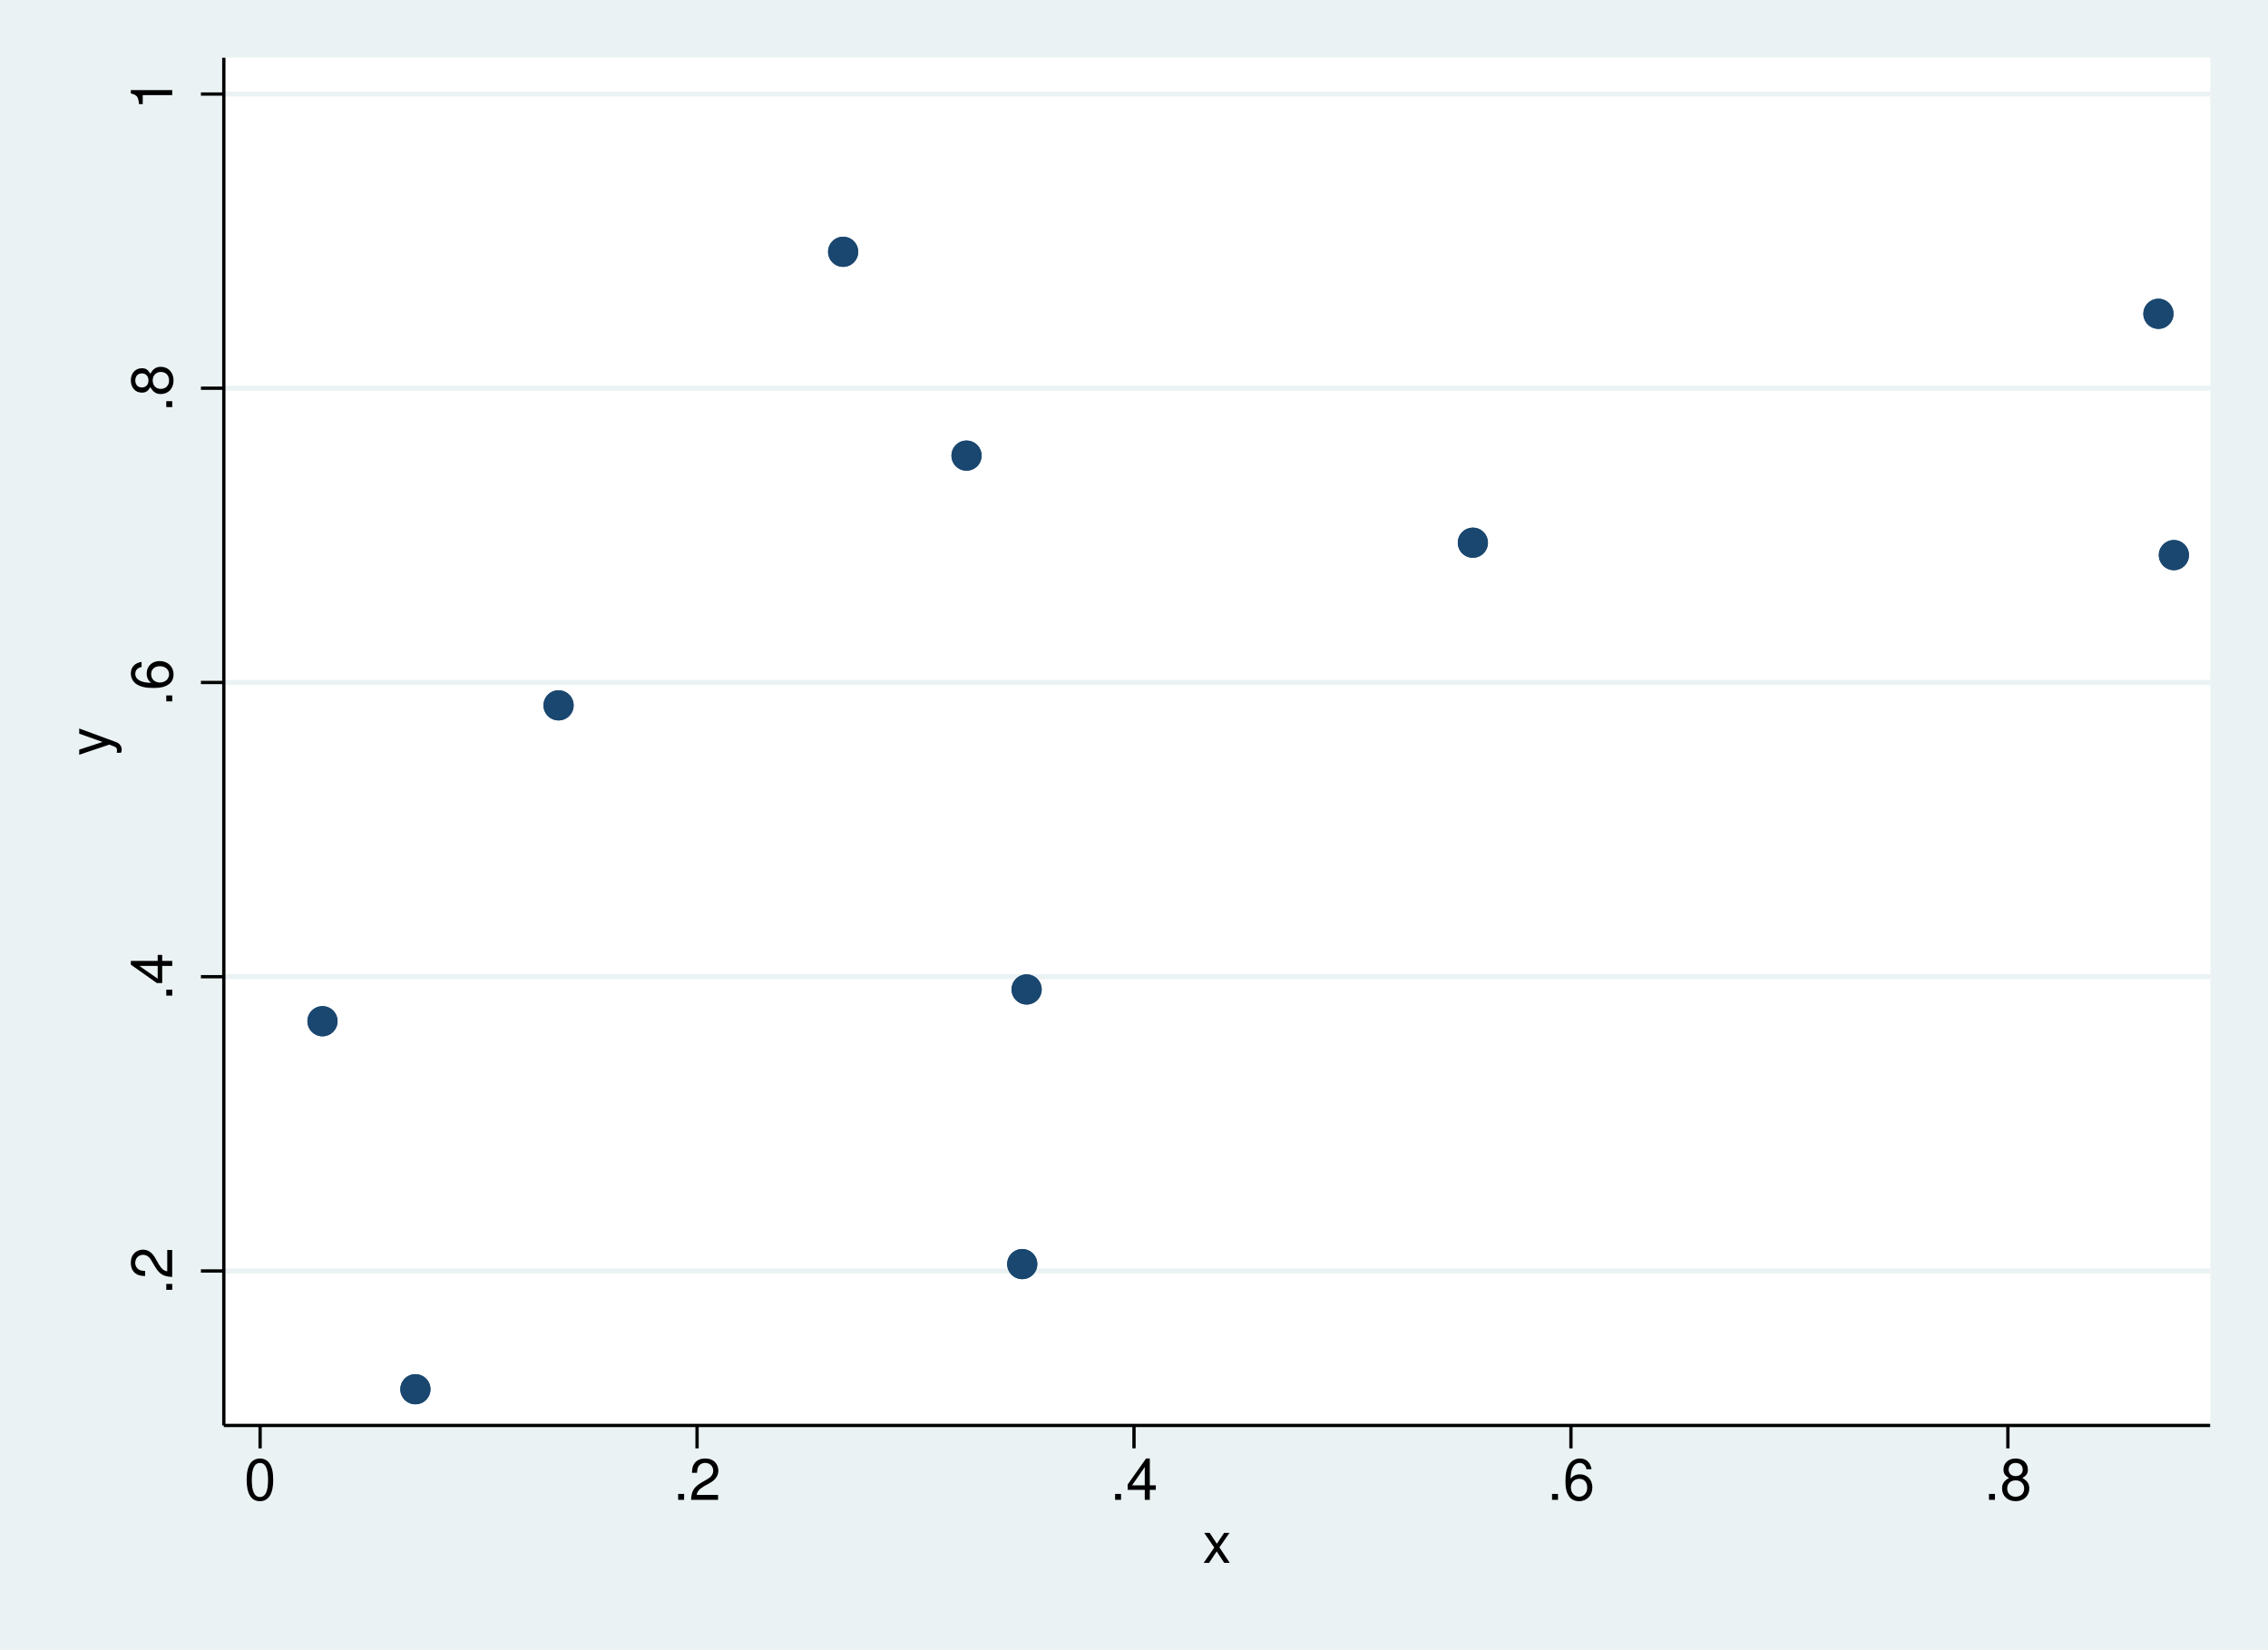
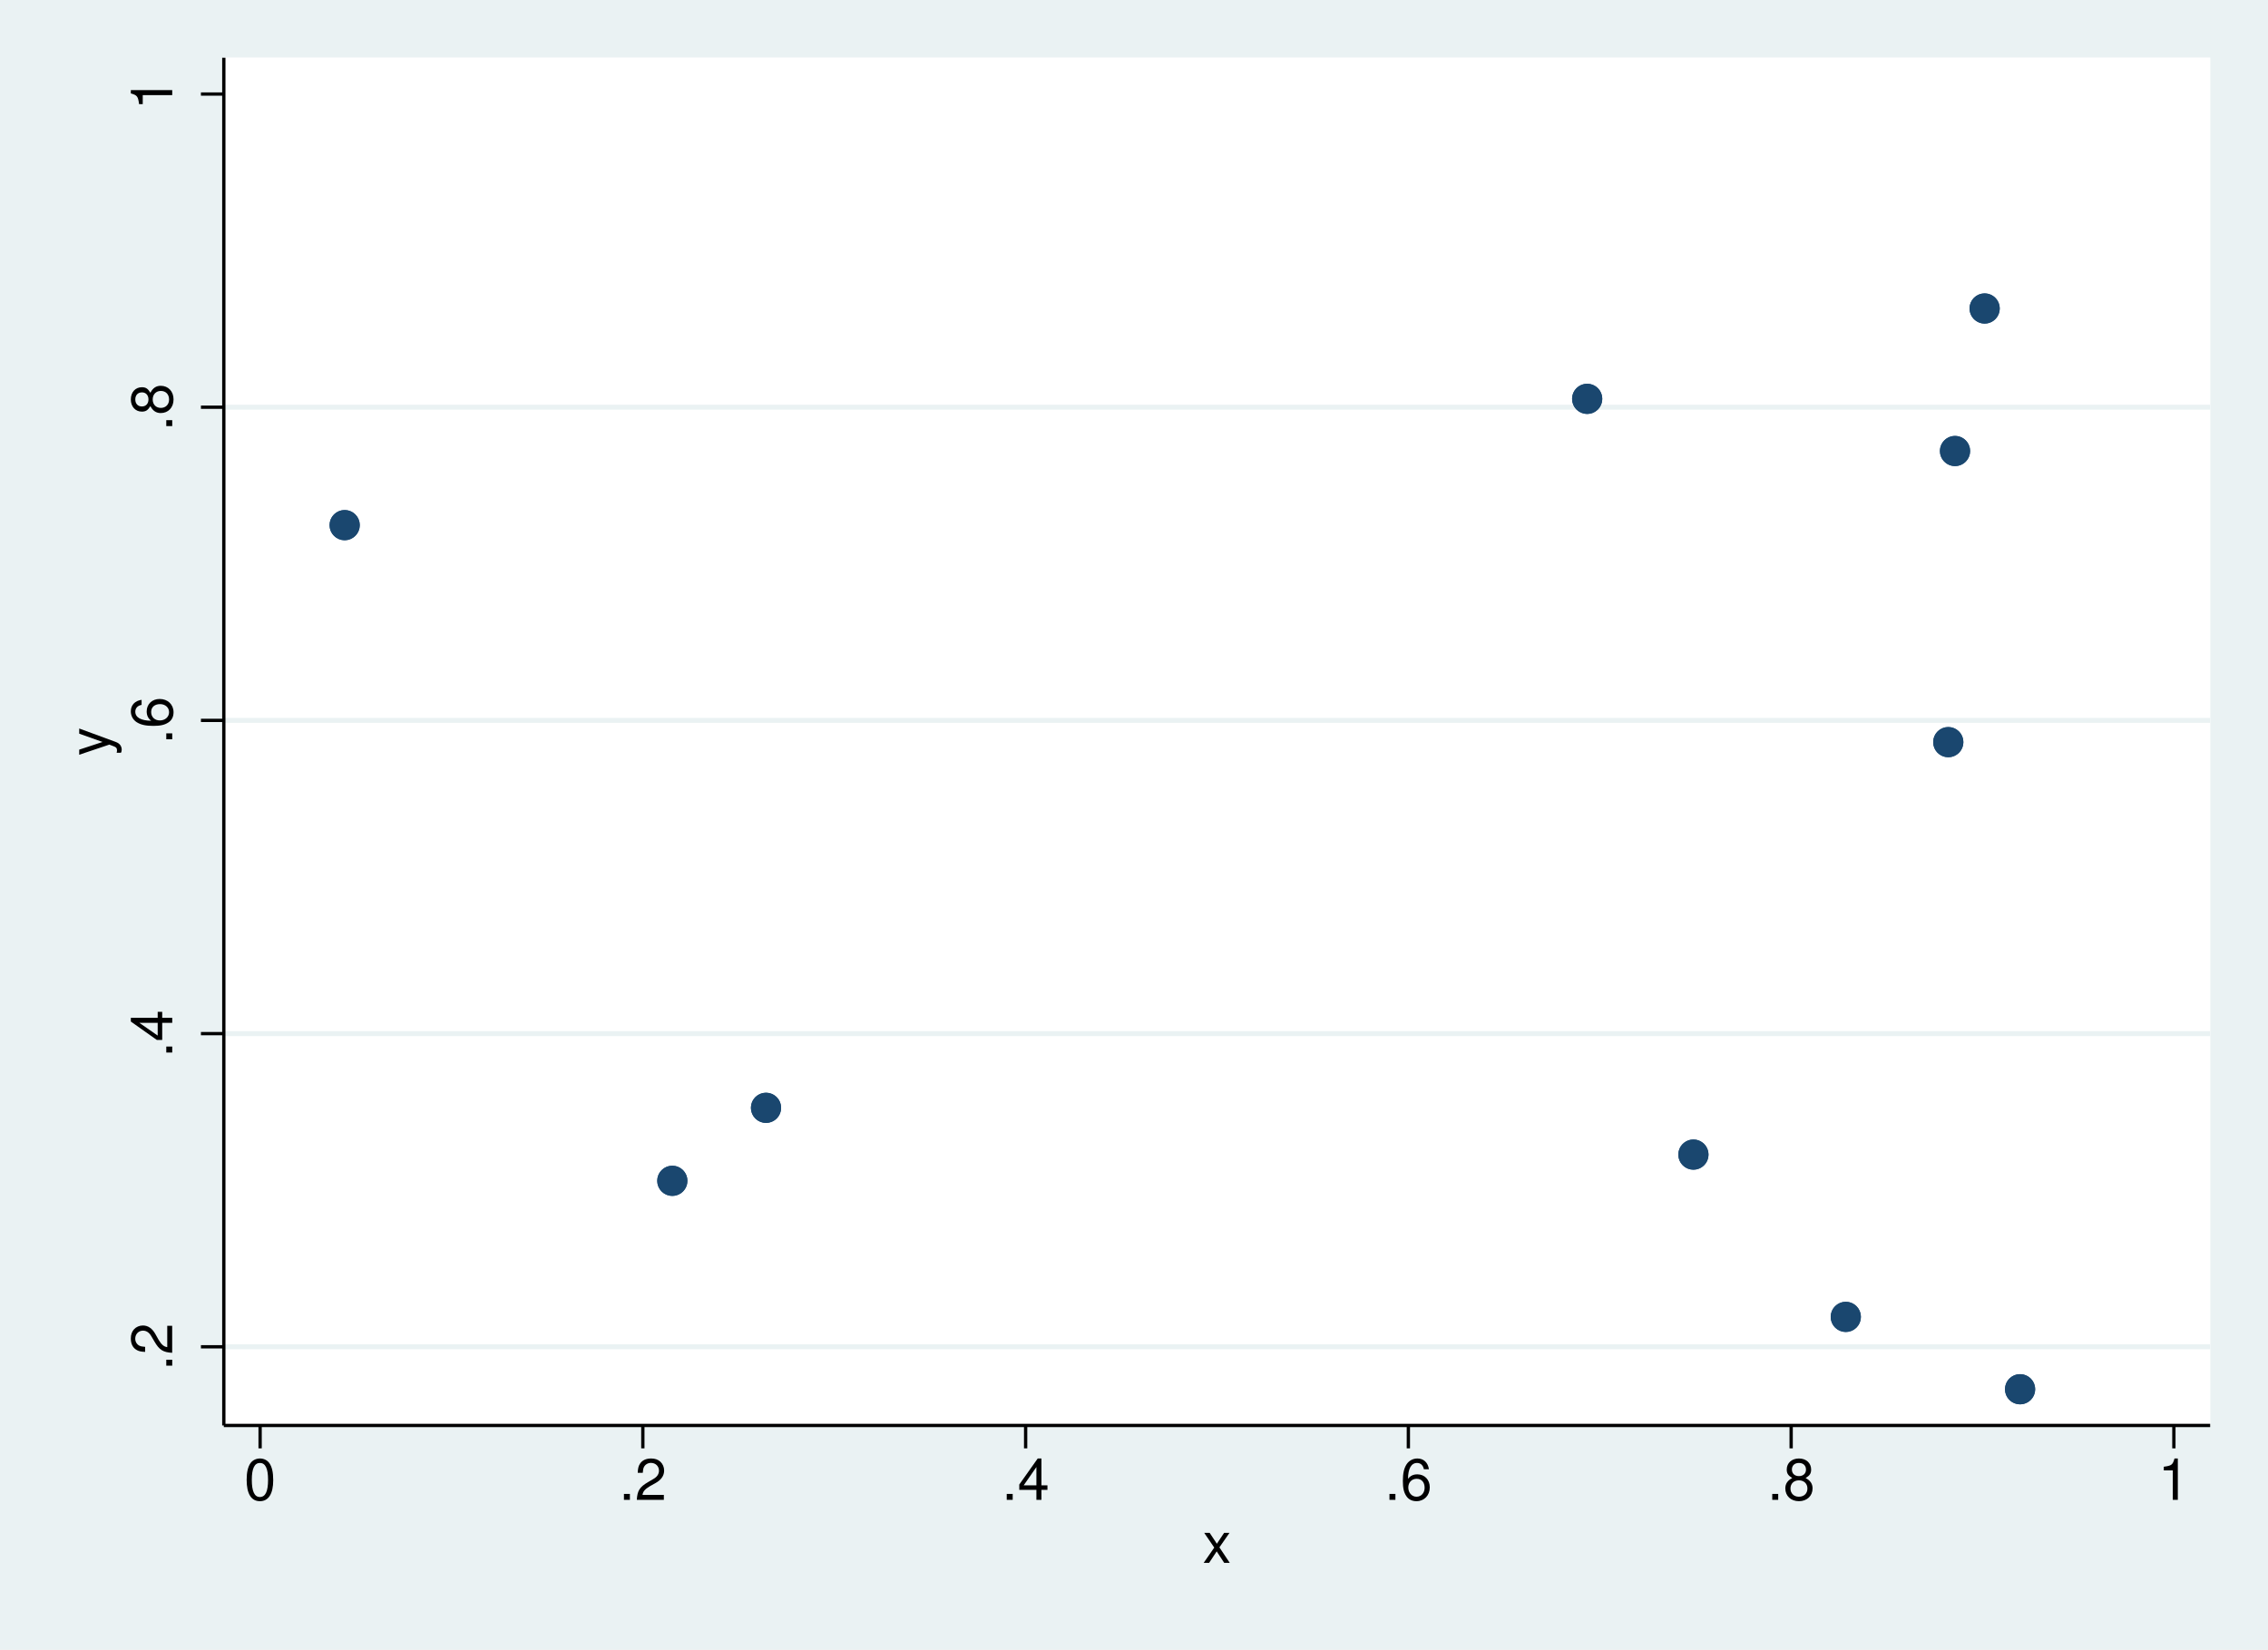
<svg xmlns="http://www.w3.org/2000/svg" version="1.1" width="5.50in" height="4.00in" viewBox="0 0 3960 2880">
  <rect x="0" y="0" width="3960" height="2880" style="fill:#EAF2F3;stroke:none" />
  <rect x="0.00" y="0.00" width="3959.88" height="2880.00" style="fill:#EAF2F3" />
  <rect x="2.88" y="2.88" width="3954.12" height="2874.24" style="fill:none;stroke:#EAF2F3;stroke-width:5.76" />
  <rect x="390.80" y="100.86" width="3468.22" height="2388.33" style="fill:#FFFFFF" />
  <rect x="393.68" y="103.74" width="3462.46" height="2382.57" style="fill:none;stroke:#FFFFFF;stroke-width:5.76" />
-   <line x1="390.80" y1="2219.40" x2="3859.02" y2="2219.40" style="stroke:#EAF2F3;stroke-width:8.64" />
-   <line x1="390.80" y1="1705.58" x2="3859.02" y2="1705.58" style="stroke:#EAF2F3;stroke-width:8.64" />
-   <line x1="390.80" y1="1191.75" x2="3859.02" y2="1191.75" style="stroke:#EAF2F3;stroke-width:8.64" />
-   <line x1="390.80" y1="677.92" x2="3859.02" y2="677.92" style="stroke:#EAF2F3;stroke-width:8.64" />
-   <line x1="390.80" y1="164.22" x2="3859.02" y2="164.22" style="stroke:#EAF2F3;stroke-width:8.64" />
-   <circle cx="1784.85" cy="2207.40" r="26.35" style="fill:#1A476F" />
-   <circle cx="1784.85" cy="2207.40" r="22.03" style="fill:none;stroke:#1A476F;stroke-width:8.64" />
-   <circle cx="1472.13" cy="439.70" r="26.35" style="fill:#1A476F" />
-   <circle cx="1472.13" cy="439.70" r="22.03" style="fill:none;stroke:#1A476F;stroke-width:8.64" />
-   <circle cx="975.27" cy="1231.72" r="26.35" style="fill:#1A476F" />
-   <circle cx="975.27" cy="1231.72" r="22.03" style="fill:none;stroke:#1A476F;stroke-width:8.64" />
-   <circle cx="563.06" cy="1783.29" r="26.35" style="fill:#1A476F" />
-   <circle cx="563.06" cy="1783.29" r="22.03" style="fill:none;stroke:#1A476F;stroke-width:8.64" />
-   <circle cx="3768.68" cy="547.98" r="26.35" style="fill:#1A476F" />
-   <circle cx="3768.68" cy="547.98" r="22.03" style="fill:none;stroke:#1A476F;stroke-width:8.64" />
-   <circle cx="1792.52" cy="1727.85" r="26.35" style="fill:#1A476F" />
-   <circle cx="1792.52" cy="1727.85" r="22.03" style="fill:none;stroke:#1A476F;stroke-width:8.64" />
-   <circle cx="725.30" cy="2425.95" r="26.35" style="fill:#1A476F" />
-   <circle cx="725.30" cy="2425.95" r="22.03" style="fill:none;stroke:#1A476F;stroke-width:8.64" />
-   <circle cx="1687.58" cy="795.61" r="26.35" style="fill:#1A476F" />
-   <circle cx="1687.58" cy="795.61" r="22.03" style="fill:none;stroke:#1A476F;stroke-width:8.64" />
-   <circle cx="2571.65" cy="947.71" r="26.35" style="fill:#1A476F" />
-   <circle cx="2571.65" cy="947.71" r="22.03" style="fill:none;stroke:#1A476F;stroke-width:8.64" />
-   <circle cx="3795.66" cy="969.36" r="26.35" style="fill:#1A476F" />
-   <circle cx="3795.66" cy="969.36" r="22.03" style="fill:none;stroke:#1A476F;stroke-width:8.64" />
+   <line x1="390.80" y1="2351.82" x2="3859.02" y2="2351.82" style="stroke:#EAF2F3;stroke-width:8.64" />
+   <line x1="390.80" y1="1804.95" x2="3859.02" y2="1804.95" style="stroke:#EAF2F3;stroke-width:8.64" />
+   <line x1="390.80" y1="1257.96" x2="3859.02" y2="1257.96" style="stroke:#EAF2F3;stroke-width:8.64" />
+   <line x1="390.80" y1="711.09" x2="3859.02" y2="711.09" style="stroke:#EAF2F3;stroke-width:8.64" />
+   <circle cx="3465.25" cy="538.70" r="26.35" style="fill:#1A476F" />
+   <circle cx="3465.25" cy="538.70" r="22.03" style="fill:none;stroke:#1A476F;stroke-width:8.64" />
+   <circle cx="1337.49" cy="1934.52" r="26.35" style="fill:#1A476F" />
+   <circle cx="1337.49" cy="1934.52" r="22.03" style="fill:none;stroke:#1A476F;stroke-width:8.64" />
+   <circle cx="3413.52" cy="787.57" r="26.35" style="fill:#1A476F" />
+   <circle cx="3413.52" cy="787.57" r="22.03" style="fill:none;stroke:#1A476F;stroke-width:8.64" />
+   <circle cx="3401.76" cy="1295.95" r="26.35" style="fill:#1A476F" />
+   <circle cx="3401.76" cy="1295.95" r="22.03" style="fill:none;stroke:#1A476F;stroke-width:8.64" />
+   <circle cx="2956.76" cy="2016.20" r="26.35" style="fill:#1A476F" />
+   <circle cx="2956.76" cy="2016.20" r="22.03" style="fill:none;stroke:#1A476F;stroke-width:8.64" />
+   <circle cx="3527.12" cy="2425.95" r="26.35" style="fill:#1A476F" />
+   <circle cx="3527.12" cy="2425.95" r="22.03" style="fill:none;stroke:#1A476F;stroke-width:8.64" />
+   <circle cx="2771.26" cy="696.49" r="26.35" style="fill:#1A476F" />
+   <circle cx="2771.26" cy="696.49" r="22.03" style="fill:none;stroke:#1A476F;stroke-width:8.64" />
+   <circle cx="1173.89" cy="2061.99" r="26.35" style="fill:#1A476F" />
+   <circle cx="1173.89" cy="2061.99" r="22.03" style="fill:none;stroke:#1A476F;stroke-width:8.64" />
+   <circle cx="3222.82" cy="2299.59" r="26.35" style="fill:#1A476F" />
+   <circle cx="3222.82" cy="2299.59" r="22.03" style="fill:none;stroke:#1A476F;stroke-width:8.64" />
+   <circle cx="601.80" cy="917.02" r="26.35" style="fill:#1A476F" />
+   <circle cx="601.80" cy="917.02" r="22.03" style="fill:none;stroke:#1A476F;stroke-width:8.64" />
  <line x1="390.80" y1="2489.19" x2="390.80" y2="100.86" style="stroke:#000000;stroke-width:5.76" />
-   <line x1="390.80" y1="2219.40" x2="350.83" y2="2219.40" style="stroke:#000000;stroke-width:5.76" />
-   <text x="300.72" y="2219.40" style="font-family:'Helvetica';font-size:99.99px;fill:#000000" transform="rotate(-90 300.72,2219.40)" text-anchor="middle">.2</text>
-   <line x1="390.80" y1="1705.58" x2="350.83" y2="1705.58" style="stroke:#000000;stroke-width:5.76" />
-   <text x="300.72" y="1705.58" style="font-family:'Helvetica';font-size:99.99px;fill:#000000" transform="rotate(-90 300.72,1705.58)" text-anchor="middle">.4</text>
-   <line x1="390.80" y1="1191.75" x2="350.83" y2="1191.75" style="stroke:#000000;stroke-width:5.76" />
-   <text x="300.72" y="1191.75" style="font-family:'Helvetica';font-size:99.99px;fill:#000000" transform="rotate(-90 300.72,1191.75)" text-anchor="middle">.6</text>
-   <line x1="390.80" y1="677.92" x2="350.83" y2="677.92" style="stroke:#000000;stroke-width:5.76" />
-   <text x="300.72" y="677.92" style="font-family:'Helvetica';font-size:99.99px;fill:#000000" transform="rotate(-90 300.72,677.92)" text-anchor="middle">.8</text>
+   <line x1="390.80" y1="2351.82" x2="350.83" y2="2351.82" style="stroke:#000000;stroke-width:5.76" />
+   <text x="300.72" y="2351.82" style="font-family:'Helvetica';font-size:99.99px;fill:#000000" transform="rotate(-90 300.72,2351.82)" text-anchor="middle">.2</text>
+   <line x1="390.80" y1="1804.95" x2="350.83" y2="1804.95" style="stroke:#000000;stroke-width:5.76" />
+   <text x="300.72" y="1804.95" style="font-family:'Helvetica';font-size:99.99px;fill:#000000" transform="rotate(-90 300.72,1804.95)" text-anchor="middle">.4</text>
+   <line x1="390.80" y1="1257.96" x2="350.83" y2="1257.96" style="stroke:#000000;stroke-width:5.76" />
+   <text x="300.72" y="1257.96" style="font-family:'Helvetica';font-size:99.99px;fill:#000000" transform="rotate(-90 300.72,1257.96)" text-anchor="middle">.6</text>
+   <line x1="390.80" y1="711.09" x2="350.83" y2="711.09" style="stroke:#000000;stroke-width:5.76" />
+   <text x="300.72" y="711.09" style="font-family:'Helvetica';font-size:99.99px;fill:#000000" transform="rotate(-90 300.72,711.09)" text-anchor="middle">.8</text>
  <line x1="390.80" y1="164.22" x2="350.83" y2="164.22" style="stroke:#000000;stroke-width:5.76" />
  <text x="300.72" y="164.22" style="font-family:'Helvetica';font-size:99.99px;fill:#000000" transform="rotate(-90 300.72,164.22)" text-anchor="middle">1</text>
  <text x="190.71" y="1294.96" style="font-family:'Helvetica';font-size:99.99px;fill:#000000" transform="rotate(-90 190.71,1294.96)" text-anchor="middle">y</text>
  <line x1="390.80" y1="2489.19" x2="3859.02" y2="2489.19" style="stroke:#000000;stroke-width:5.76" />
  <line x1="454.16" y1="2489.19" x2="454.16" y2="2529.16" style="stroke:#000000;stroke-width:5.76" />
  <text x="454.16" y="2619.14" style="font-family:'Helvetica';font-size:99.99px;fill:#000000" text-anchor="middle">0</text>
-   <line x1="1217.08" y1="2489.19" x2="1217.08" y2="2529.16" style="stroke:#000000;stroke-width:5.76" />
-   <text x="1217.08" y="2619.14" style="font-family:'Helvetica';font-size:99.99px;fill:#000000" text-anchor="middle">.2</text>
-   <line x1="1980.00" y1="2489.19" x2="1980.00" y2="2529.16" style="stroke:#000000;stroke-width:5.76" />
-   <text x="1980.00" y="2619.14" style="font-family:'Helvetica';font-size:99.99px;fill:#000000" text-anchor="middle">.4</text>
-   <line x1="2742.92" y1="2489.19" x2="2742.92" y2="2529.16" style="stroke:#000000;stroke-width:5.76" />
-   <text x="2742.92" y="2619.14" style="font-family:'Helvetica';font-size:99.99px;fill:#000000" text-anchor="middle">.6</text>
-   <line x1="3505.84" y1="2489.19" x2="3505.84" y2="2529.16" style="stroke:#000000;stroke-width:5.76" />
-   <text x="3505.84" y="2619.14" style="font-family:'Helvetica';font-size:99.99px;fill:#000000" text-anchor="middle">.8</text>
+   <line x1="1122.41" y1="2489.19" x2="1122.41" y2="2529.16" style="stroke:#000000;stroke-width:5.76" />
+   <text x="1122.41" y="2619.14" style="font-family:'Helvetica';font-size:99.99px;fill:#000000" text-anchor="middle">.2</text>
+   <line x1="1790.79" y1="2489.19" x2="1790.79" y2="2529.16" style="stroke:#000000;stroke-width:5.76" />
+   <text x="1790.79" y="2619.14" style="font-family:'Helvetica';font-size:99.99px;fill:#000000" text-anchor="middle">.4</text>
+   <line x1="2459.04" y1="2489.19" x2="2459.04" y2="2529.16" style="stroke:#000000;stroke-width:5.76" />
+   <text x="2459.04" y="2619.14" style="font-family:'Helvetica';font-size:99.99px;fill:#000000" text-anchor="middle">.6</text>
+   <line x1="3127.41" y1="2489.19" x2="3127.41" y2="2529.16" style="stroke:#000000;stroke-width:5.76" />
+   <text x="3127.41" y="2619.14" style="font-family:'Helvetica';font-size:99.99px;fill:#000000" text-anchor="middle">.8</text>
+   <line x1="3795.66" y1="2489.19" x2="3795.66" y2="2529.16" style="stroke:#000000;stroke-width:5.76" />
+   <text x="3795.66" y="2619.14" style="font-family:'Helvetica';font-size:99.99px;fill:#000000" text-anchor="middle">1</text>
  <text x="2124.91" y="2729.16" style="font-family:'Helvetica';font-size:99.99px;fill:#000000" text-anchor="middle">x</text>
</svg>
